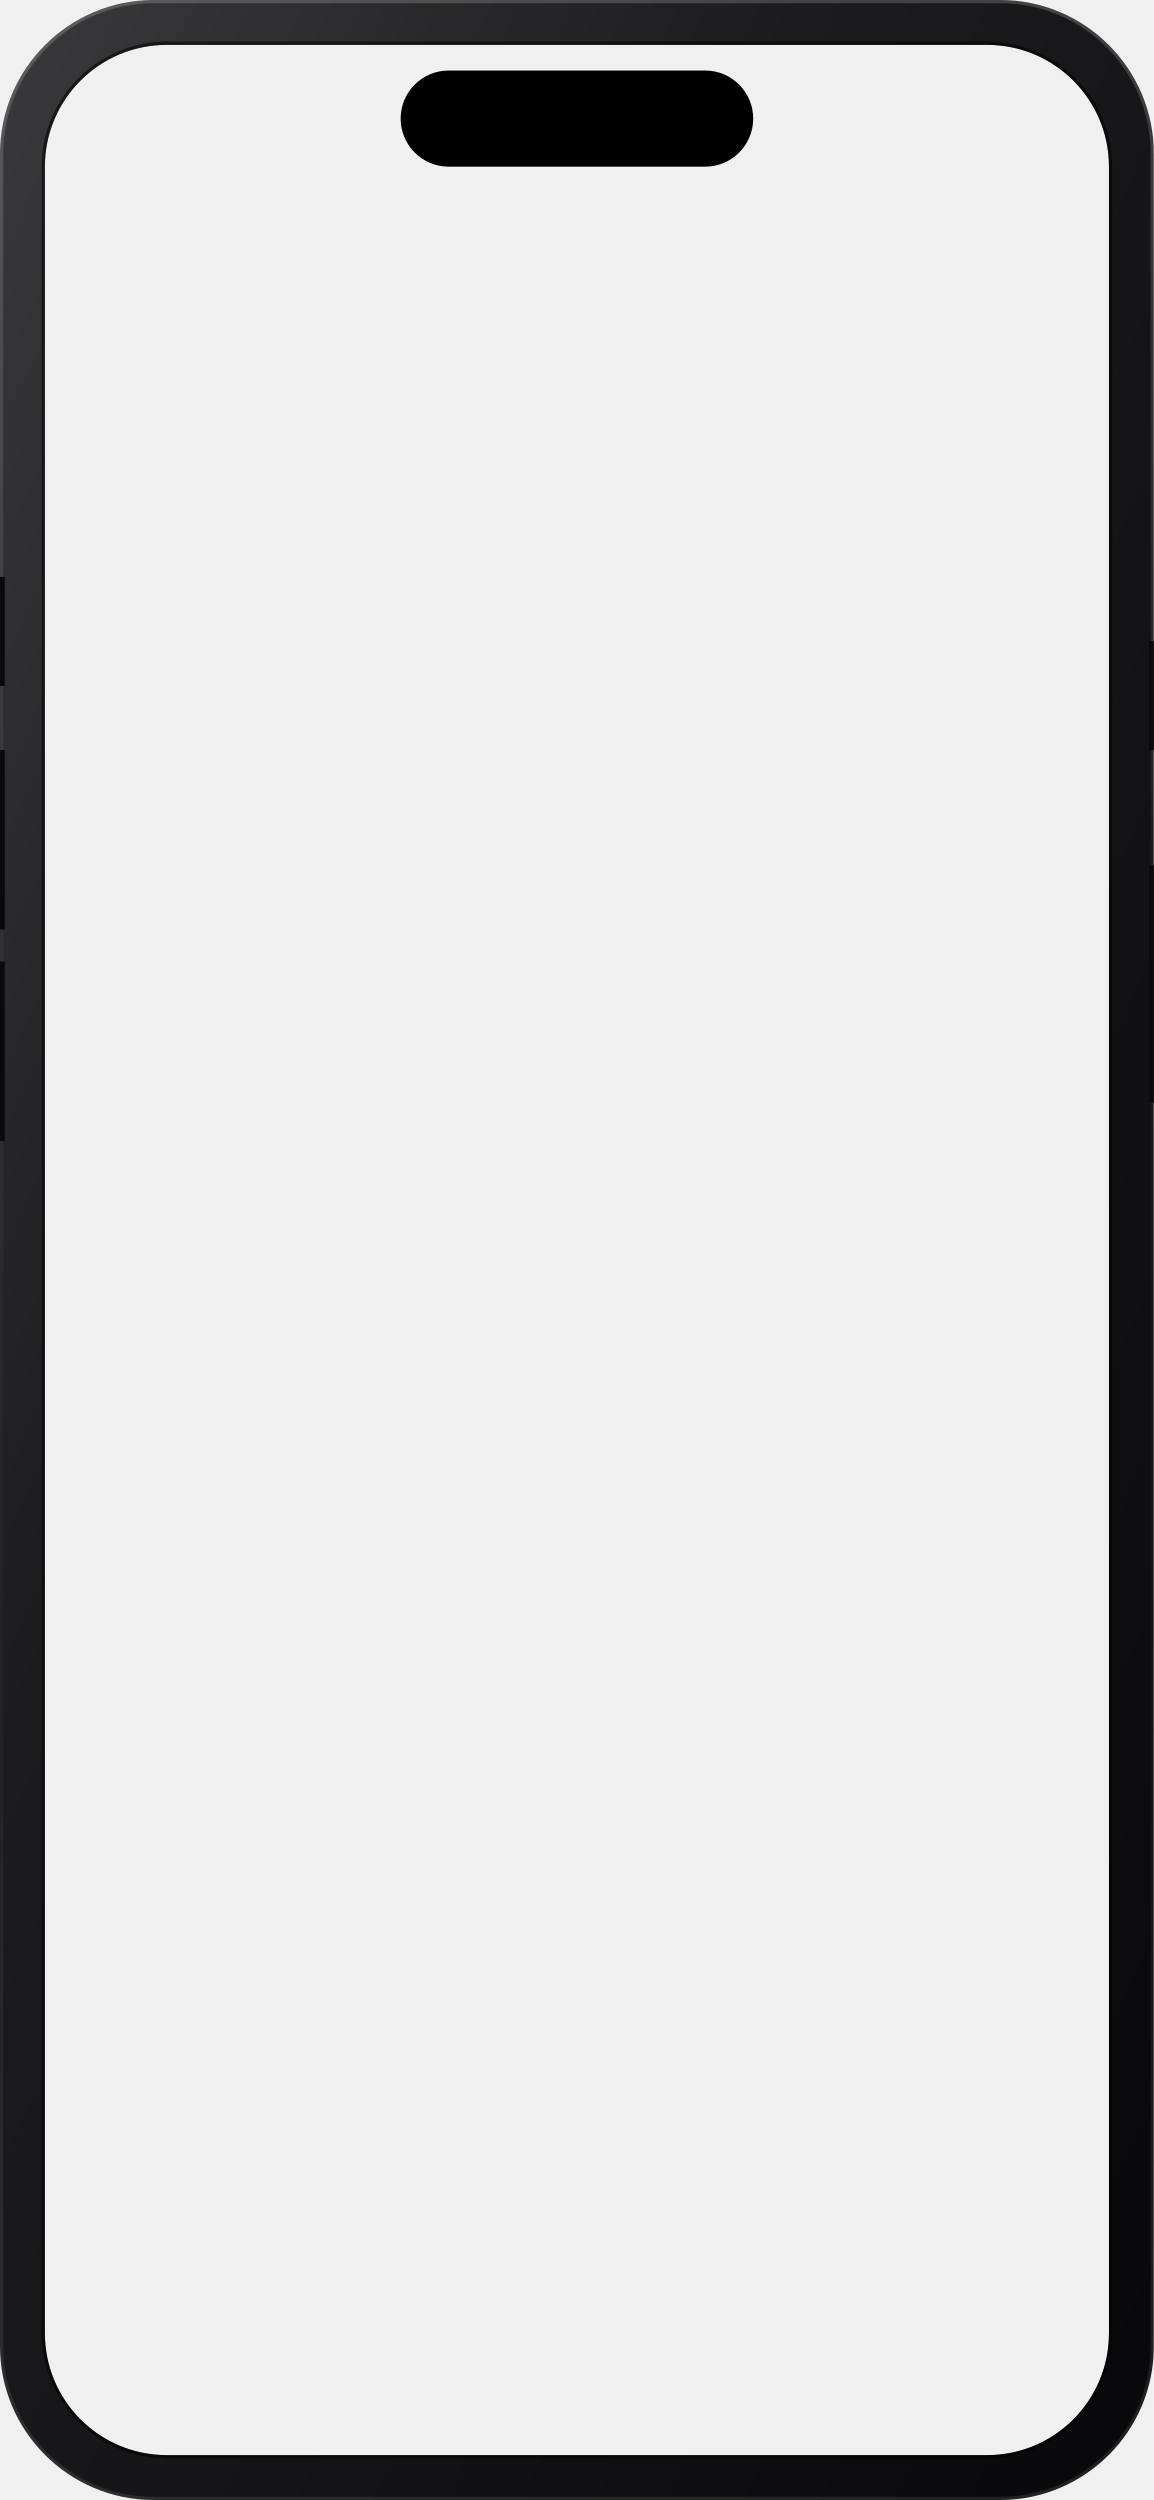
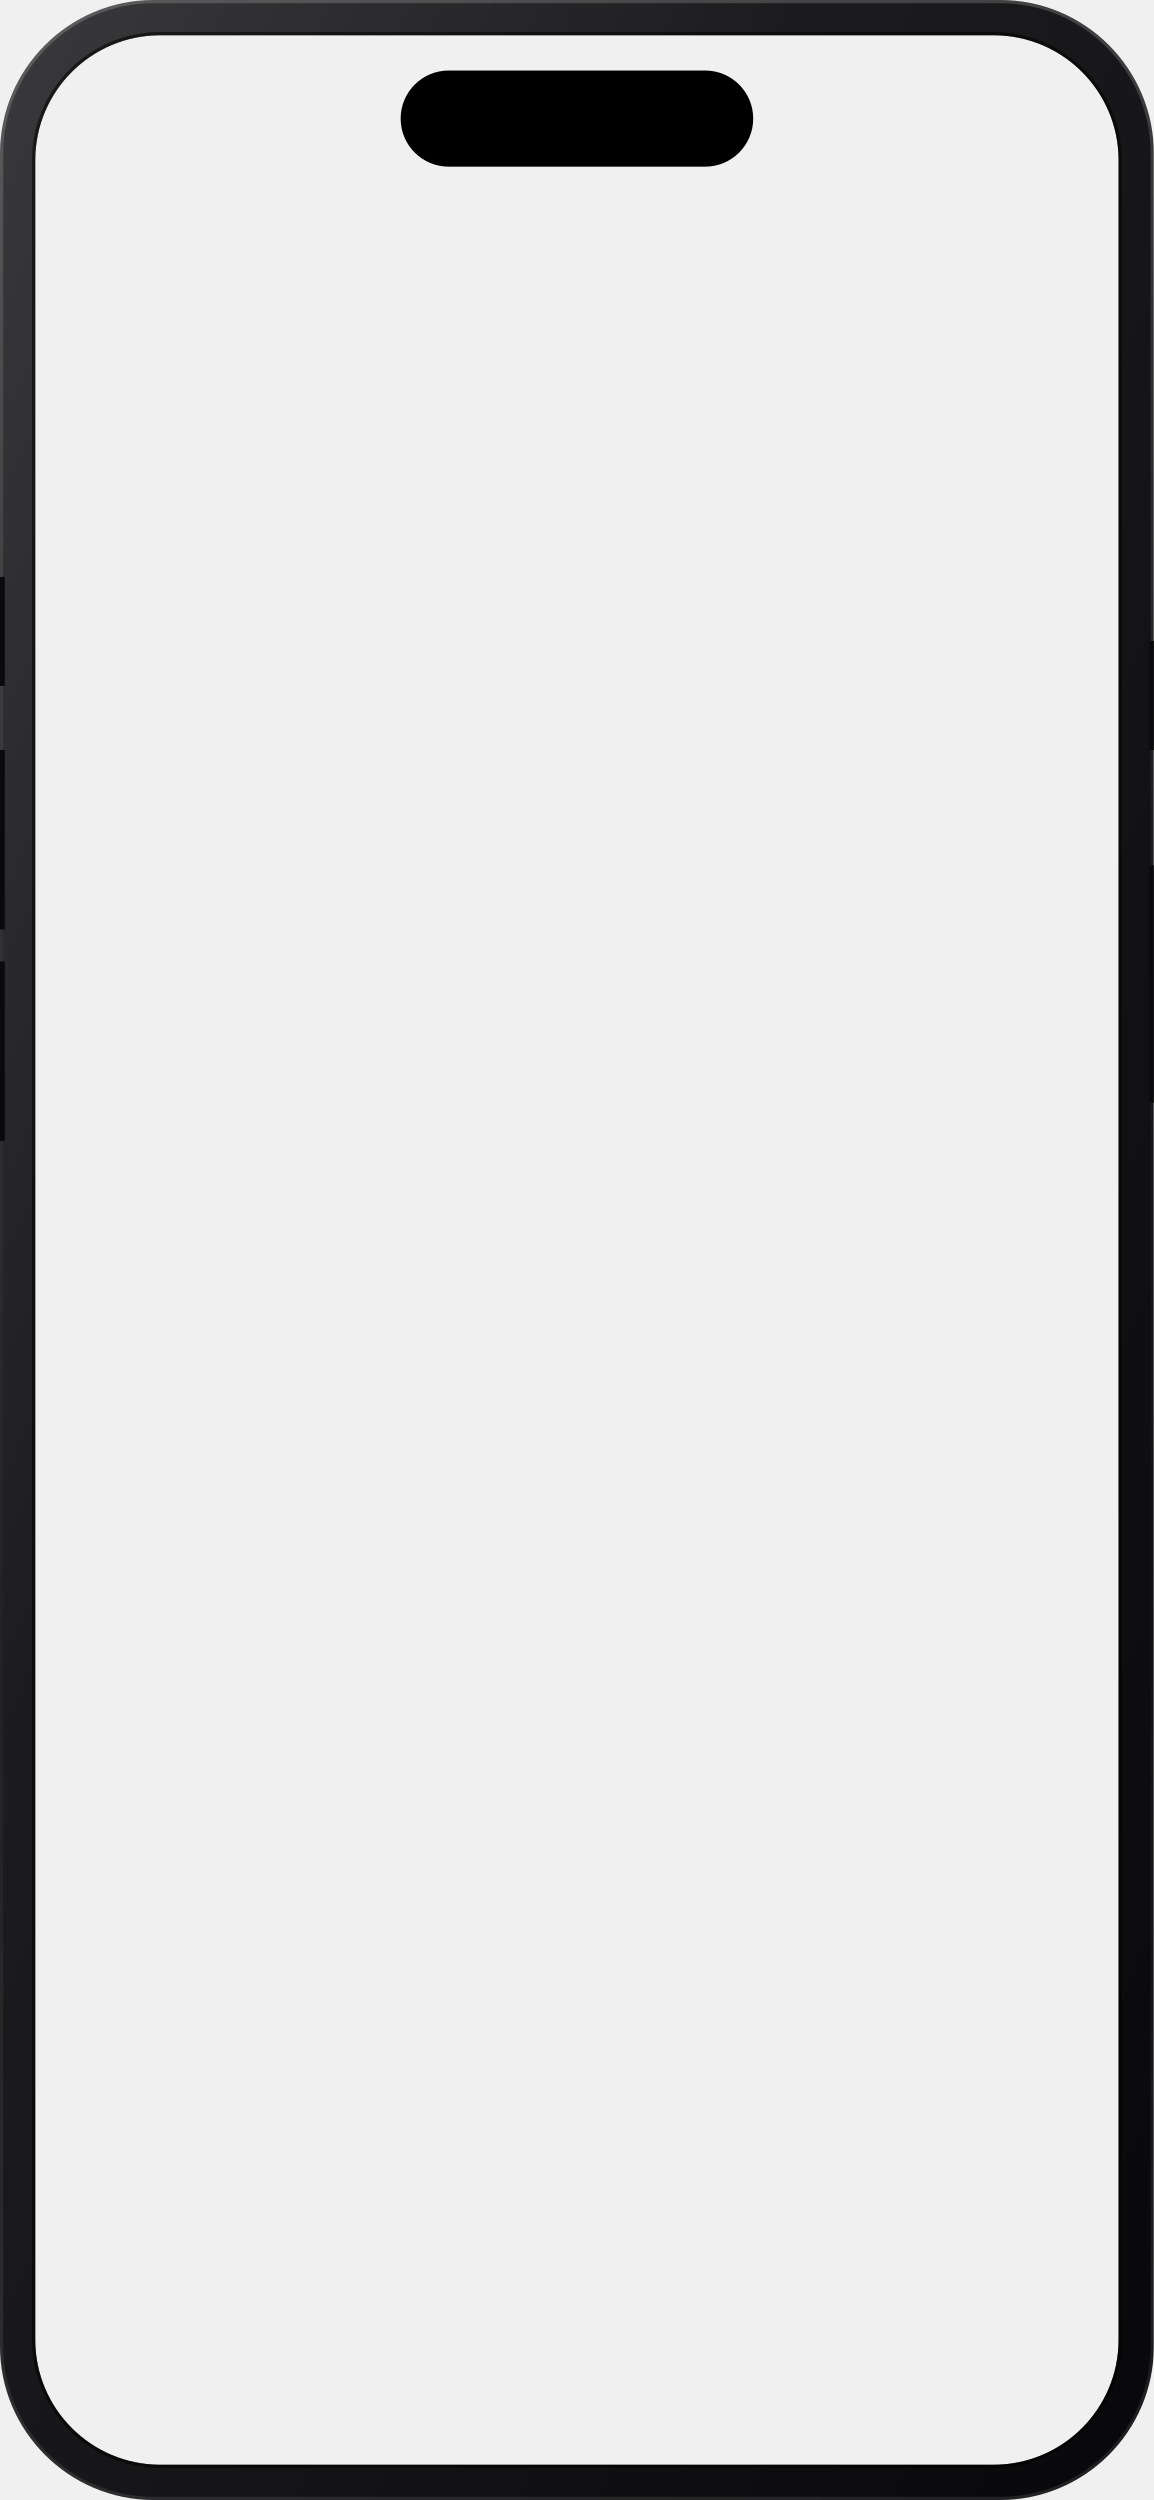
<svg xmlns="http://www.w3.org/2000/svg" viewBox="0 0 360 780" fill="none">
  <defs>
    <linearGradient id="bezel" x1="0%" y1="0%" x2="100%" y2="100%">
      <stop offset="0%" stop-color="#3a3a3c" />
      <stop offset="35%" stop-color="#1c1c1e" />
      <stop offset="100%" stop-color="#08080a" />
    </linearGradient>
    <linearGradient id="rim" x1="0%" y1="0%" x2="0%" y2="100%">
      <stop offset="0%" stop-color="#ffffff" stop-opacity="0.18" />
      <stop offset="35%" stop-color="#ffffff" stop-opacity="0.04" />
      <stop offset="65%" stop-color="#ffffff" stop-opacity="0.02" />
      <stop offset="100%" stop-color="#ffffff" stop-opacity="0.10" />
    </linearGradient>
    <mask id="frame-cutout">
      <rect width="360" height="780" fill="white" />
-       <rect x="14" y="14" width="332" height="752" rx="38" ry="38" fill="black" />
+       <rect x="11" y="11" width="338" height="758" rx="39" ry="39" fill="black" />
    </mask>
  </defs>
  <rect width="360" height="780" rx="48" ry="48" fill="url(#bezel)" mask="url(#frame-cutout)" />
  <rect x="0.5" y="0.5" width="359" height="779" rx="47.5" ry="47.5" fill="none" stroke="url(#rim)" stroke-width="1" />
-   <rect x="13.5" y="13.5" width="333" height="753" rx="38.5" ry="38.5" fill="none" stroke="#000000" stroke-opacity="0.55" stroke-width="1" />
+   <rect x="10.5" y="10.5" width="339" height="759" rx="39.5" ry="39.5" fill="none" stroke="#000000" stroke-opacity="0.55" stroke-width="1" />
  <rect x="125" y="22" width="110" height="30" rx="15" ry="15" fill="#000000" />
  <rect x="0" y="180" width="1.5" height="34" fill="#0a0a0c" />
  <rect x="0" y="234" width="1.5" height="56" fill="#0a0a0c" />
  <rect x="0" y="300" width="1.5" height="56" fill="#0a0a0c" />
  <rect x="358.5" y="200" width="1.5" height="34" fill="#0a0a0c" />
  <rect x="358.5" y="270" width="1.5" height="74" fill="#0a0a0c" />
</svg>
